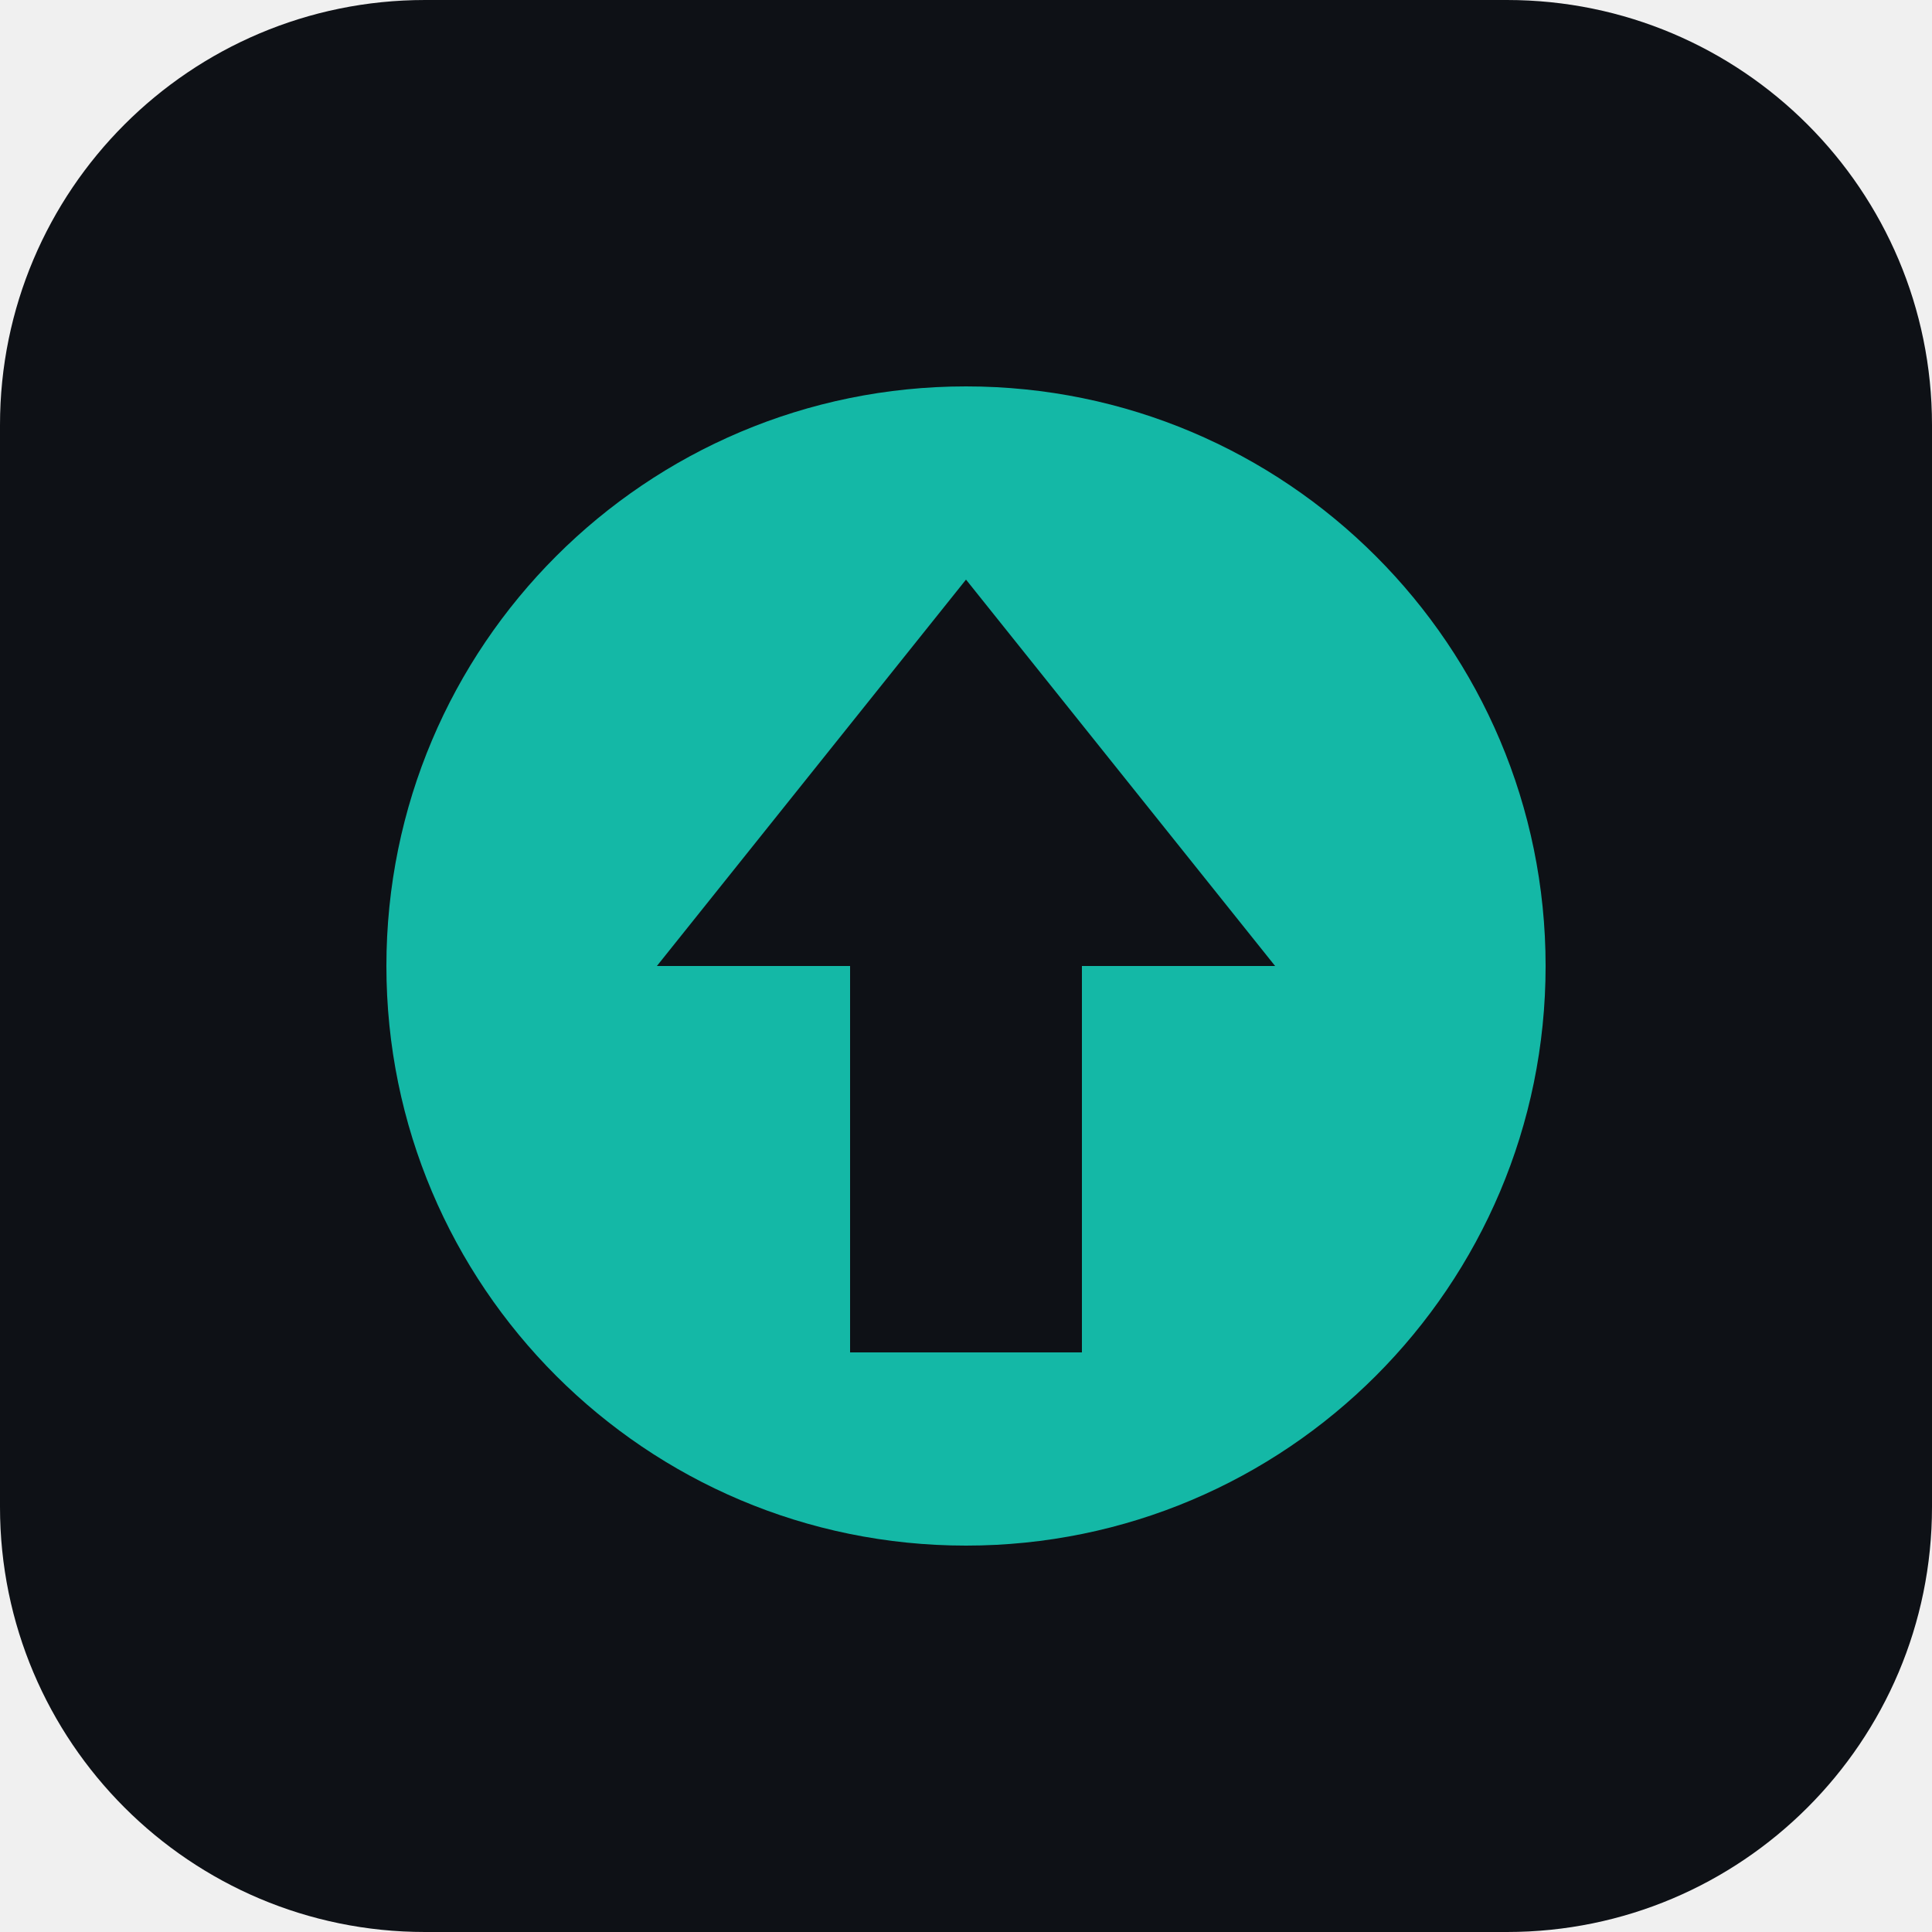
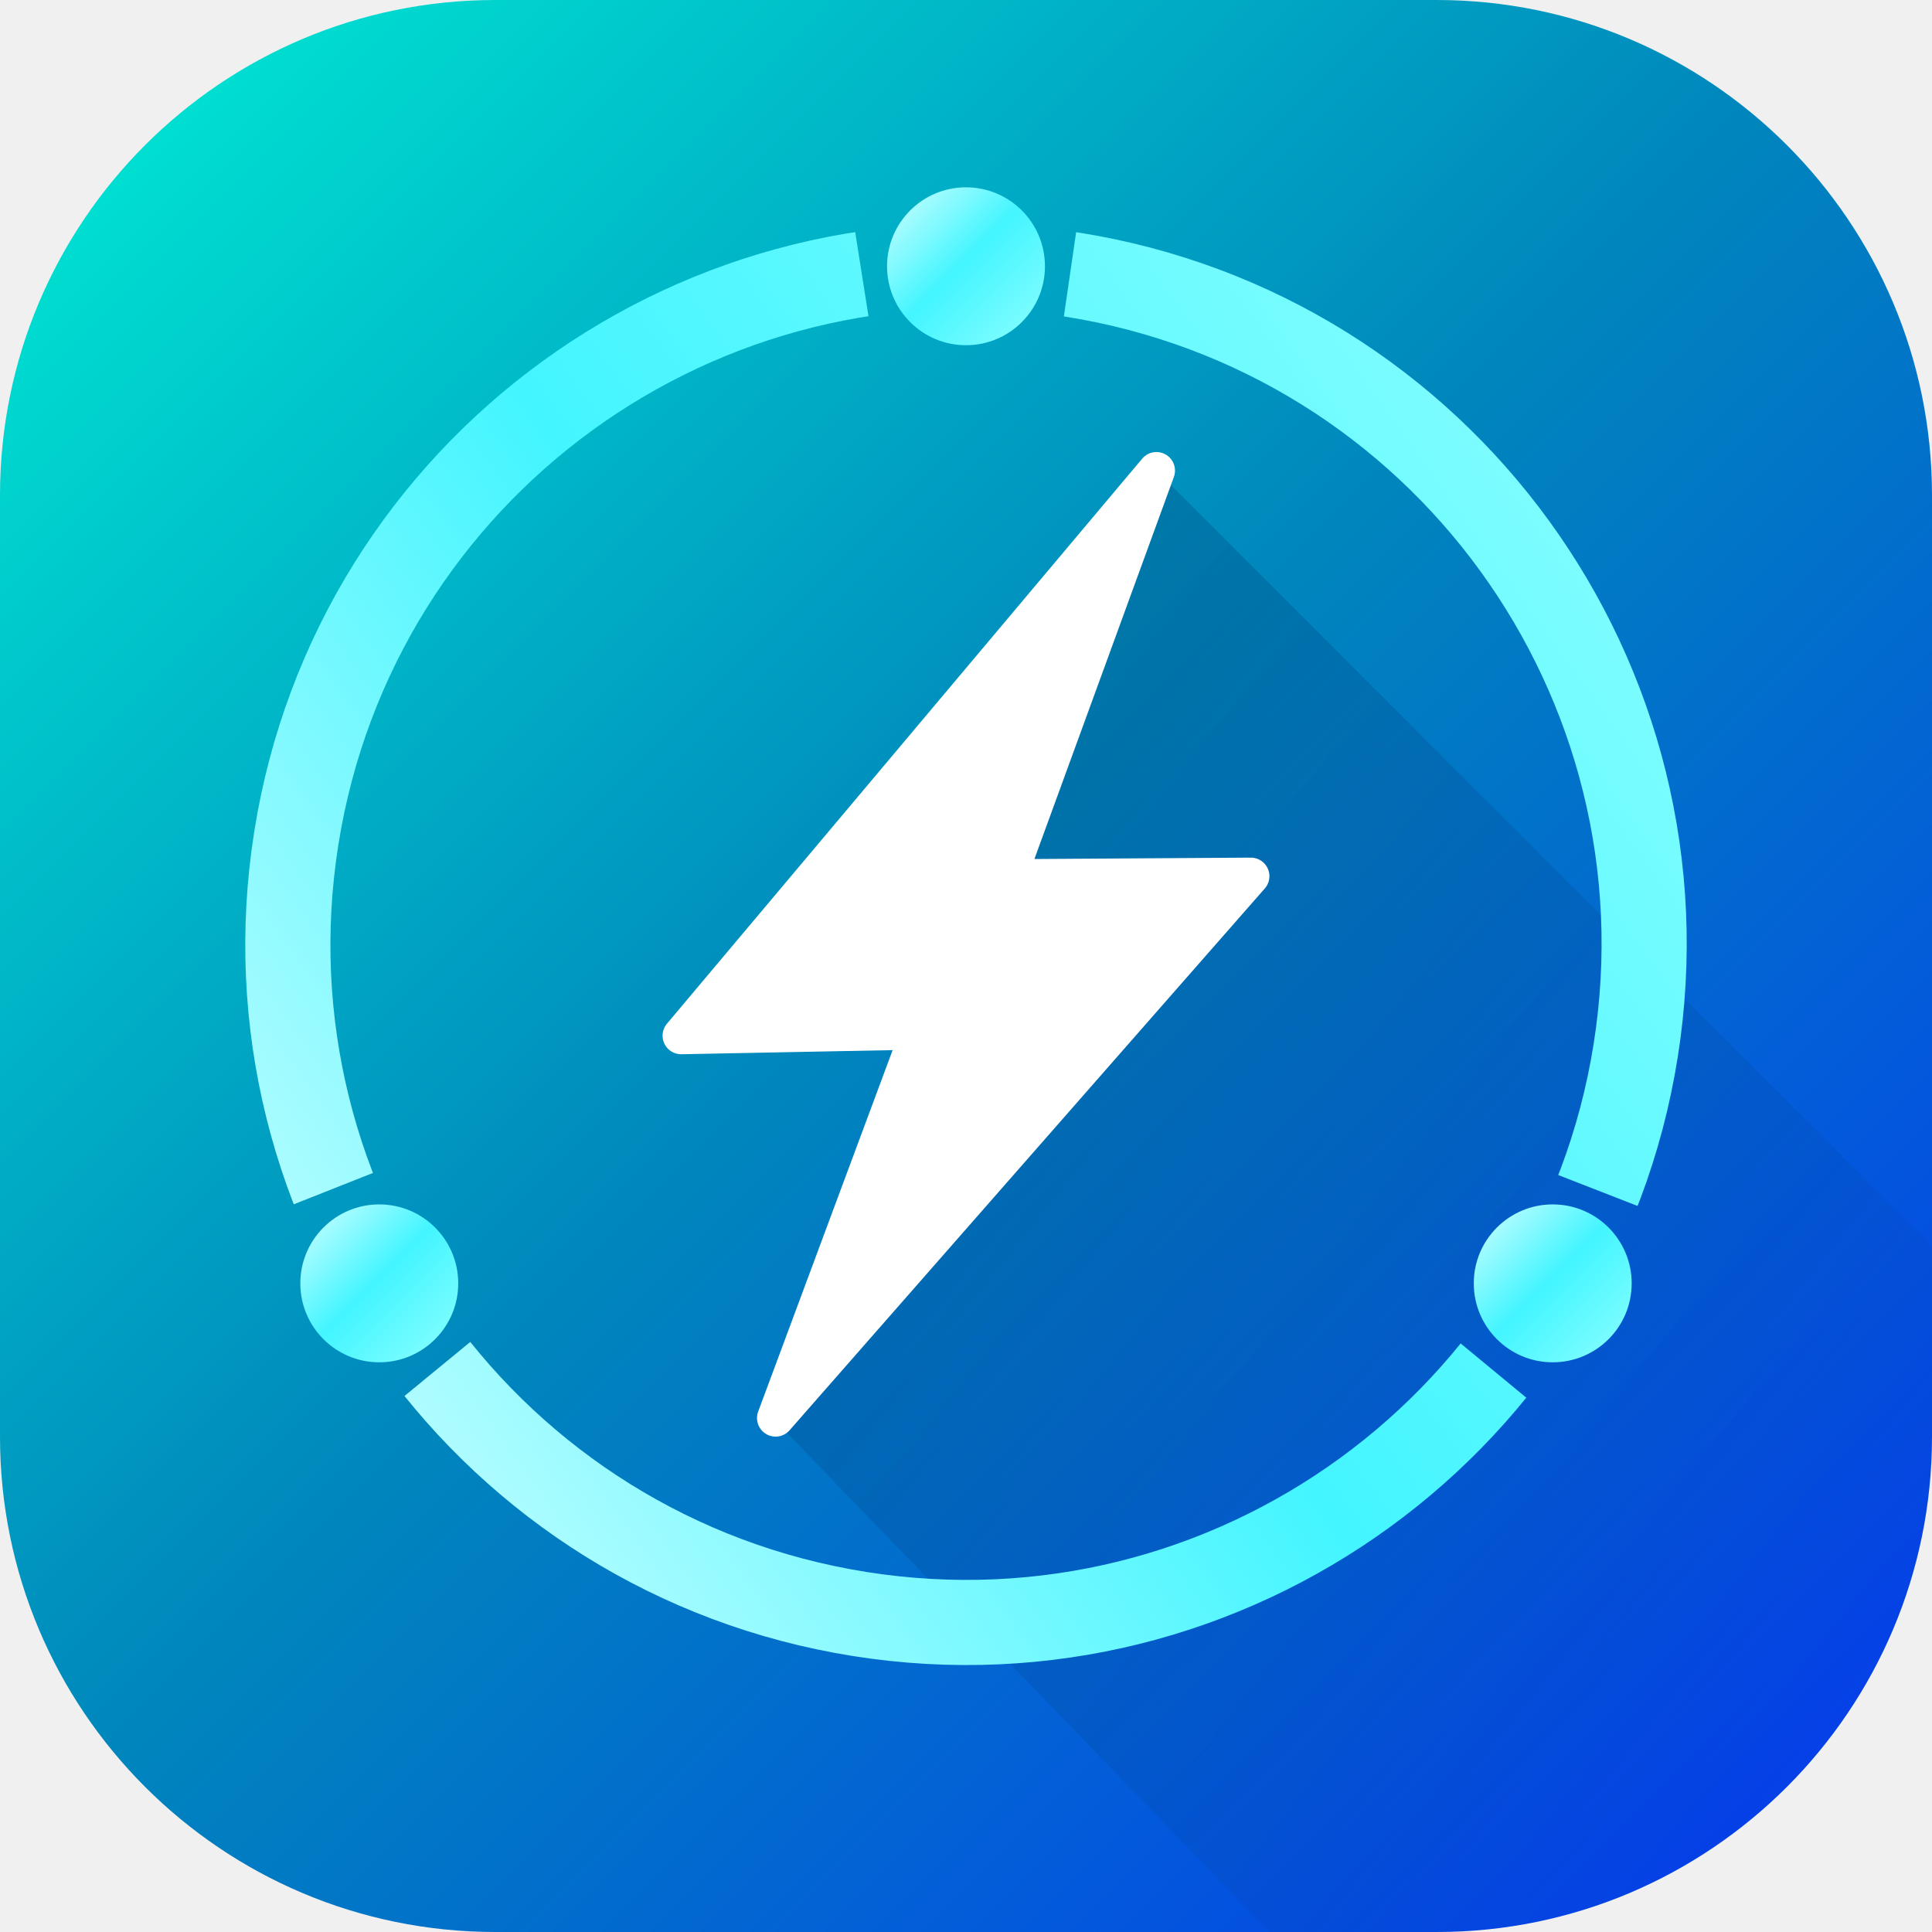
- <svg xmlns="http://www.w3.org/2000/svg" viewBox="0 0 100 100">
-   <rect width="100" height="100" rx="22" fill="#0e1116" />
-   <circle cx="50" cy="50" r="30" fill="#14b8a6" />
-   <path d="M50 30 L66 50 H56 V70 H44 V50 H34 Z" fill="#0e1116" />
+ <svg xmlns="http://www.w3.org/2000/svg" viewBox="0 0 1248 1248">
+   <defs>
+     <linearGradient id="bg" x1="0" y1="0" x2="1" y2="1">
+       <stop stop-color="#00efd5" />
+       <stop offset=".48" stop-color="#0086bc" />
+       <stop offset="1" stop-color="#0634f4" />
+     </linearGradient>
+     <linearGradient id="ring" x1="0" y1="0" x2="1" y2="1">
+       <stop stop-color="#d3ffff" />
+       <stop offset=".48" stop-color="#43f5ff" />
+       <stop offset="1" stop-color="#8dffff" />
+     </linearGradient>
+     <linearGradient id="shadow" x1="0" y1="0" x2="1" y2="1">
+       <stop stop-color="#00366e" stop-opacity=".32" />
+       <stop offset="1" stop-color="#00366e" stop-opacity="0" />
+     </linearGradient>
+     <clipPath id="clip">
+       <rect width="1248" height="1248" rx="320" />
+     </clipPath>
+   </defs>
+   <g clip-path="url(#clip)">
+     <rect width="1248" height="1248" fill="url(#bg)" />
+     <path d="M747 304 L1248 805 V1248 H820 L501 918 L810 566 L655 562 Z" fill="url(#shadow)" />
+     <circle cx="624" cy="610" r="438" fill="none" stroke="url(#ring)" stroke-width="55" stroke-dasharray="782 135" transform="rotate(-81 624 610)" />
+     <g fill="url(#ring)">
+       <circle cx="624" cy="172" r="51" />
+       <circle cx="245" cy="829" r="51" />
+       <circle cx="1003" cy="829" r="51" />
+     </g>
+     <path d="M747 304 L440 669 L594 666 L501 916 L808 566 L651 567 Z" fill="#fff" stroke="#fff" stroke-width="24" stroke-linejoin="round" />
+   </g>
</svg>
